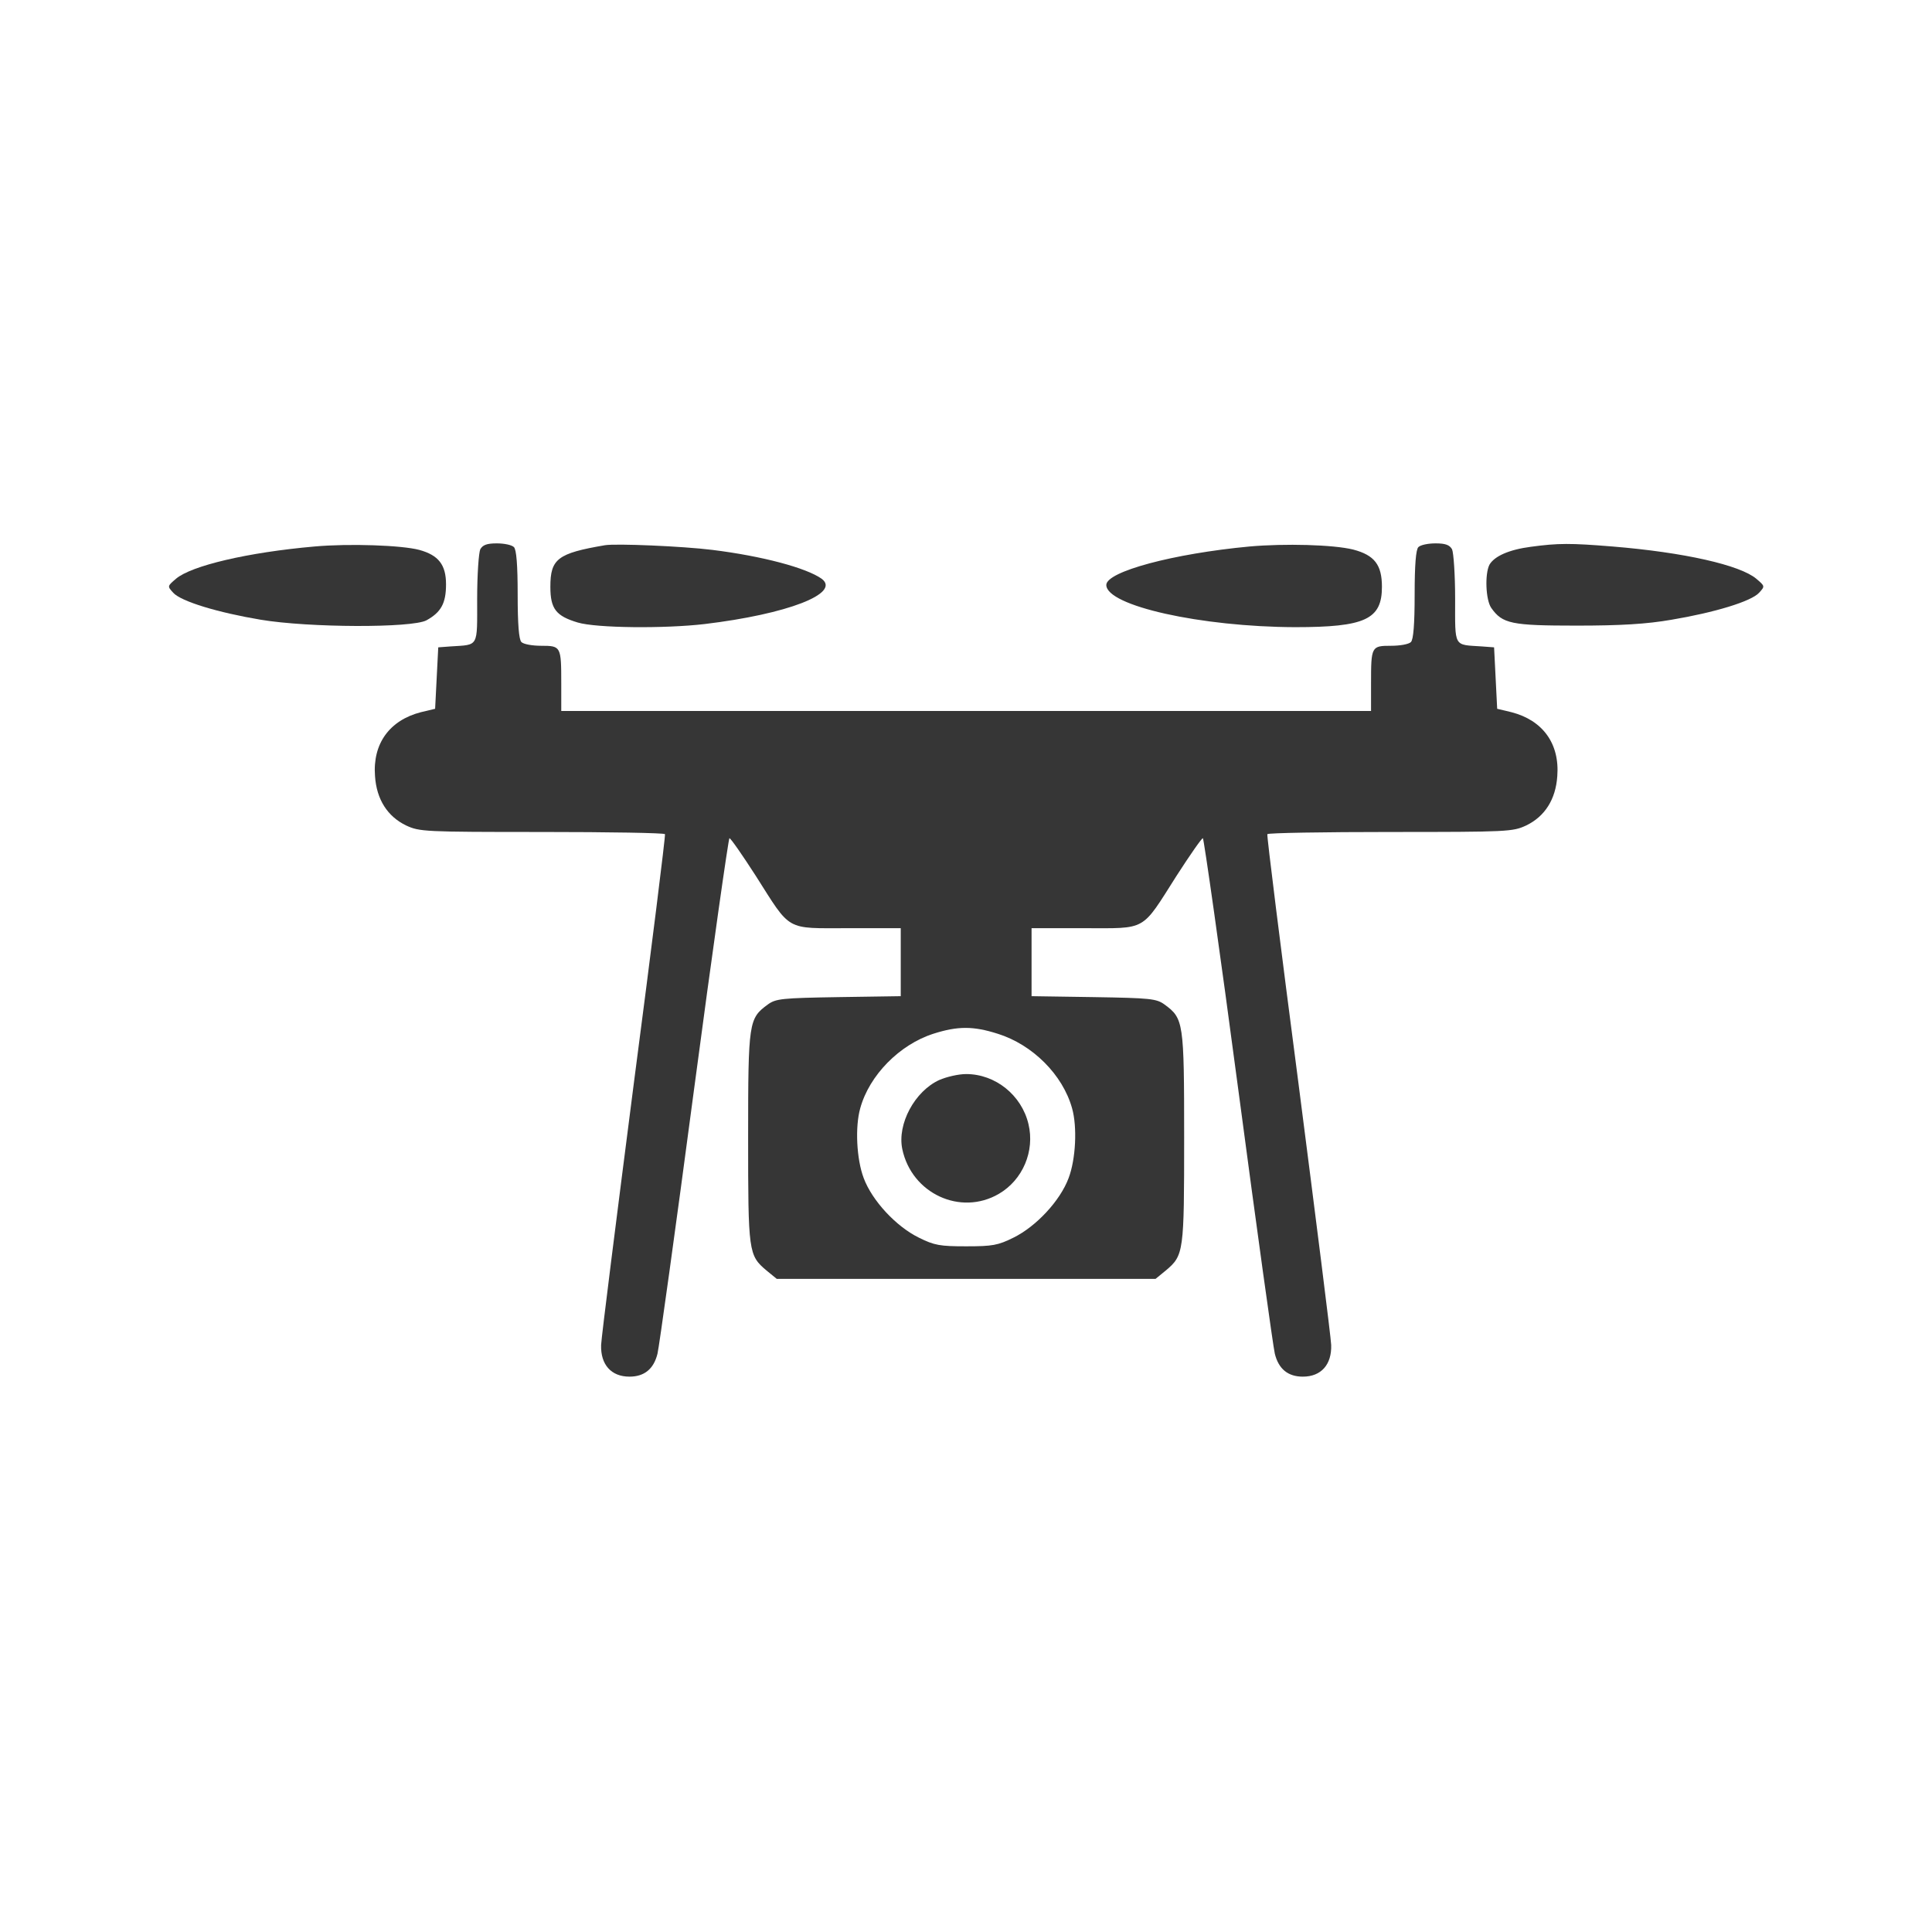
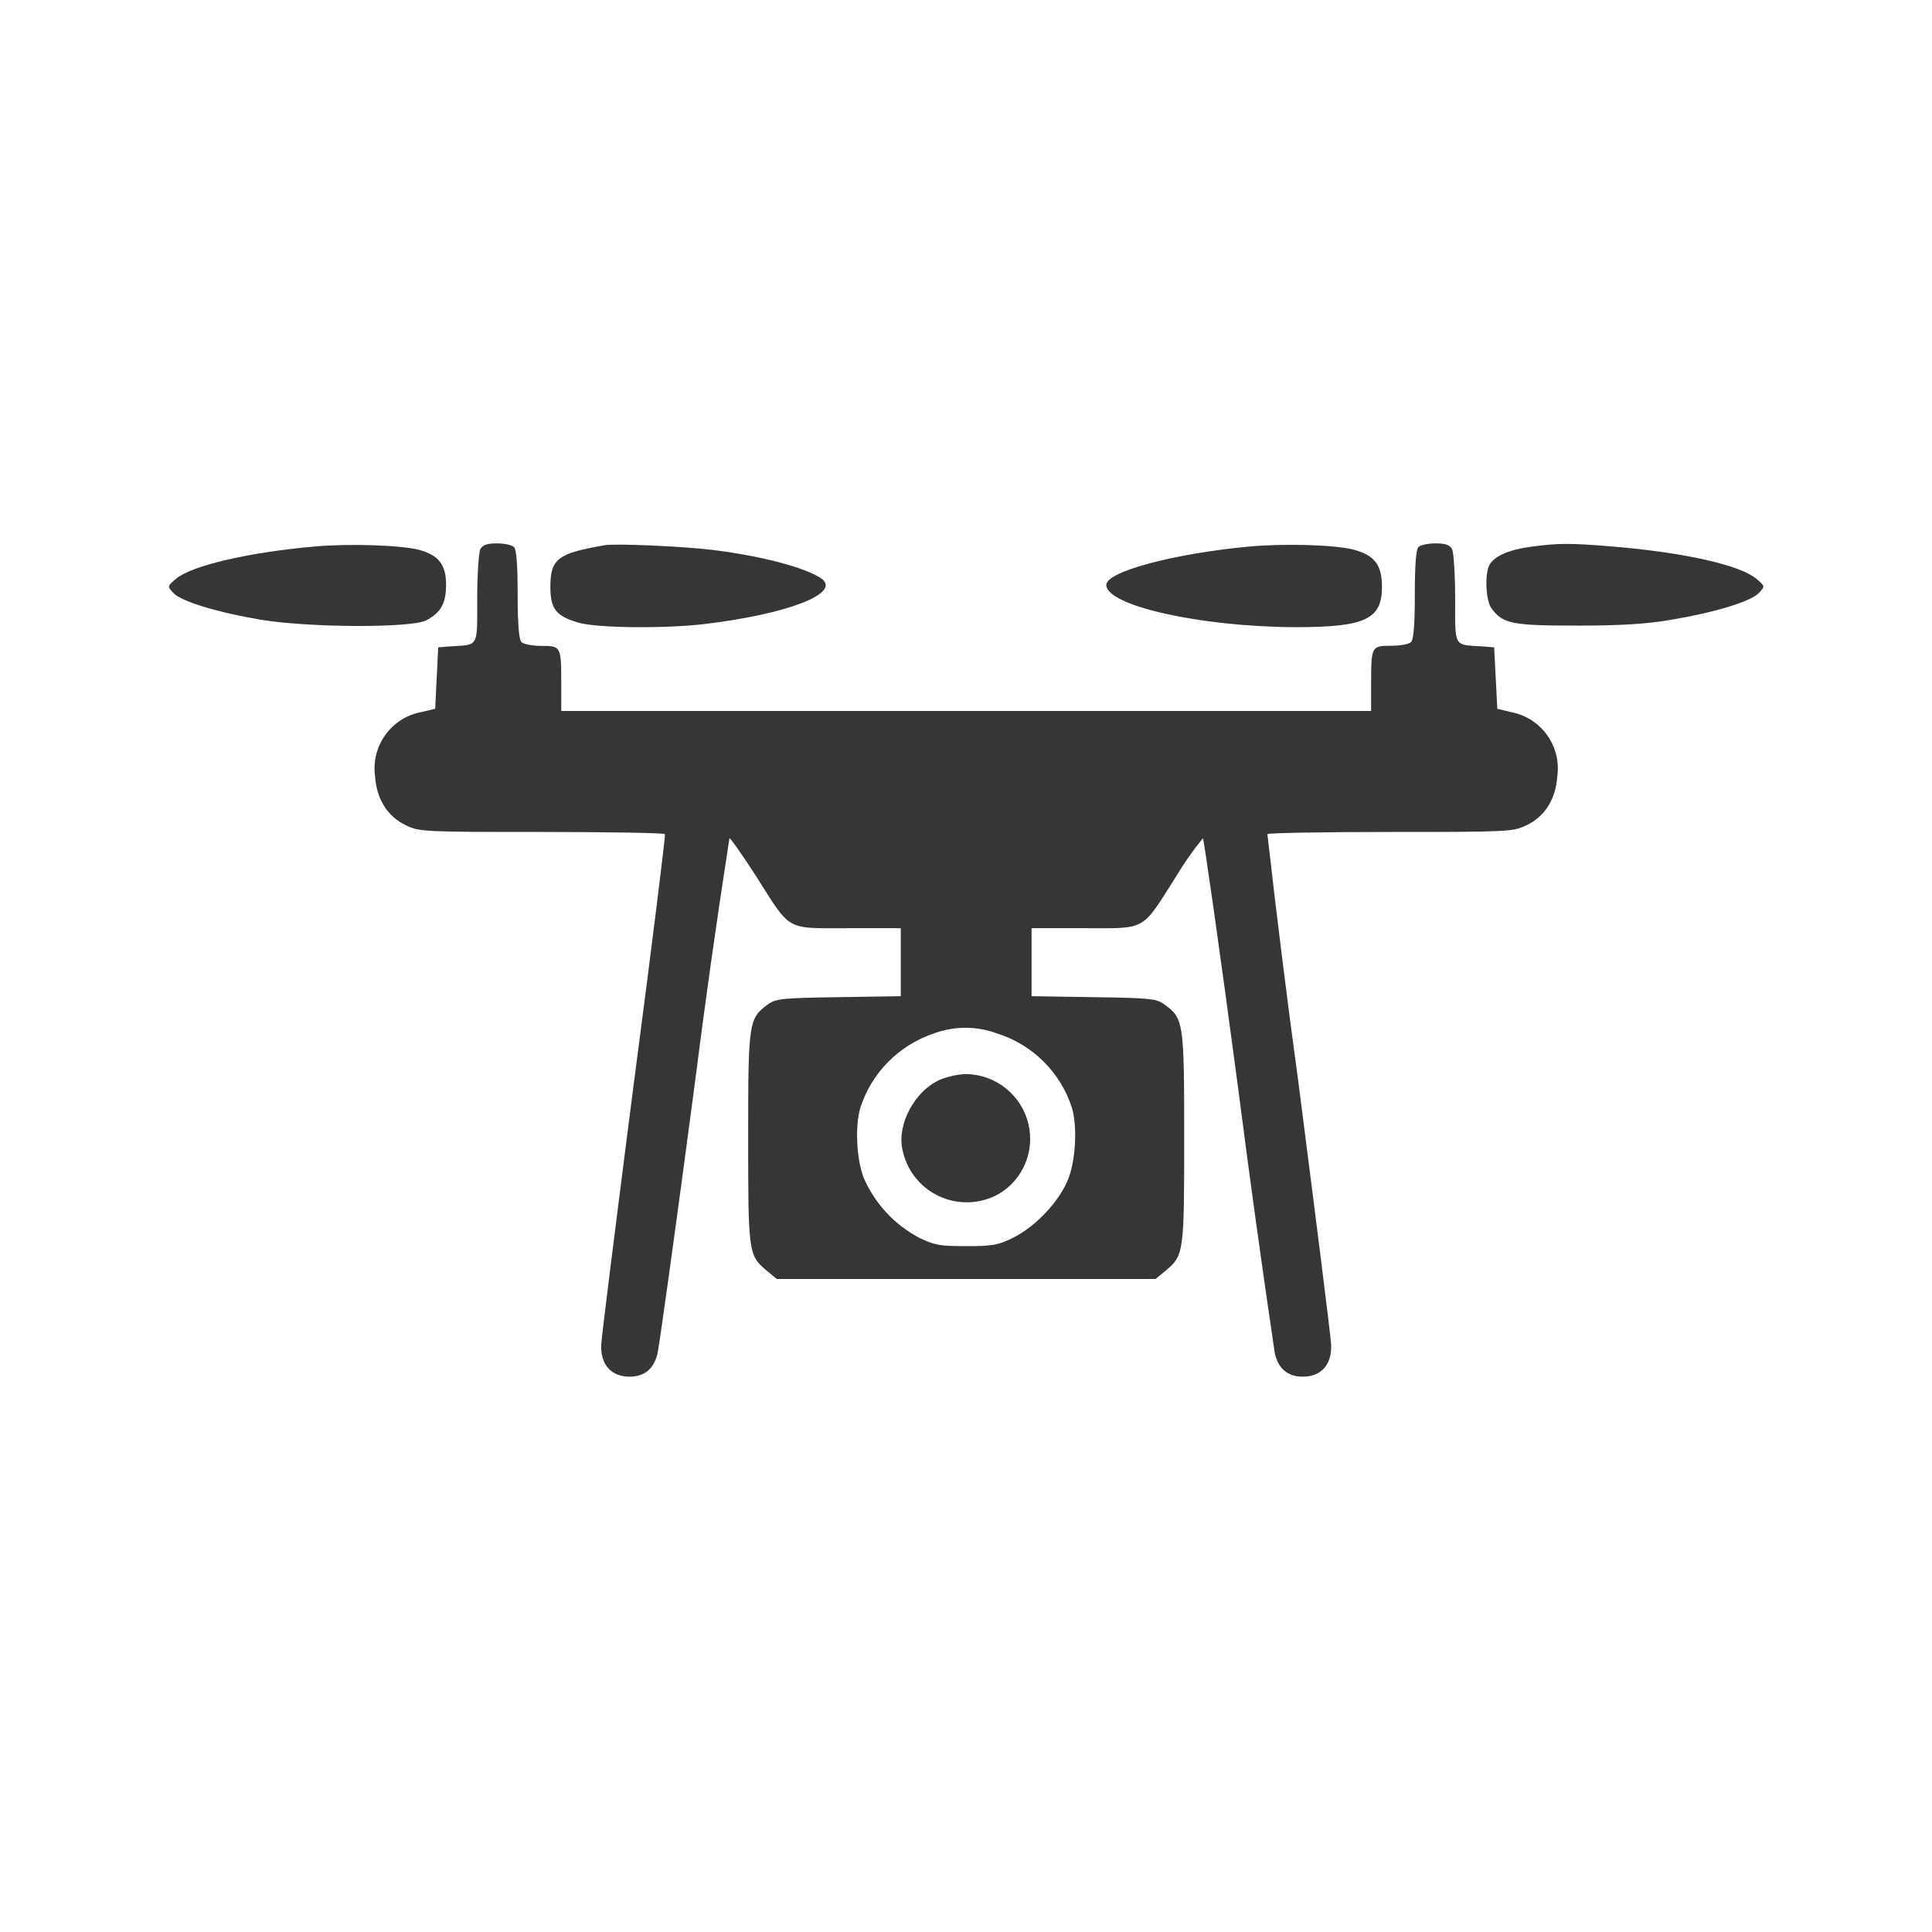
- <svg xmlns="http://www.w3.org/2000/svg" width="160" height="160" fill="none">
-   <path d="M26.052 45.258c-5.545.487-10.214 1.593-11.477 2.672-.722.617-.722.617-.232 1.157.644.72 3.713 1.644 7.247 2.236 3.998.668 12.51.693 13.724.051 1.212-.668 1.624-1.413 1.624-2.981 0-1.619-.62-2.416-2.218-2.853-1.446-.386-5.778-.54-8.668-.282zm13.723.23c-.13.284-.259 2.108-.259 4.112 0 4.061.156 3.778-2.192 3.933l-1.03.077-.259 5.089-1.186.283c-2.58.668-4 2.595-3.792 5.294.128 1.927 1.031 3.341 2.579 4.087 1.109.513 1.47.538 11.246.538 5.545 0 10.137.079 10.188.18.051.13-1.109 9.408-2.58 20.64-1.444 11.23-2.682 20.997-2.708 21.666-.051 1.617.827 2.621 2.348 2.621 1.237 0 2.012-.642 2.321-1.902.13-.513 1.496-10.333 3.018-21.821 1.522-11.463 2.863-20.869 2.94-20.869.104 0 1.084 1.413 2.193 3.136 2.94 4.626 2.4 4.317 7.636 4.317h4.358v5.63l-5.133.077c-4.72.077-5.21.127-5.881.615-1.573 1.157-1.625 1.415-1.625 10.977 0 9.534.026 9.792 1.522 11.049l.851.696h31.366l.85-.696c1.496-1.257 1.52-1.515 1.52-11.05 0-9.56-.05-9.819-1.622-10.976-.671-.488-1.161-.538-5.882-.615l-5.132-.077v-5.63h4.36c5.234 0 4.693.309 7.633-4.317 1.11-1.723 2.09-3.136 2.194-3.136.076 0 1.419 9.406 2.939 20.869 1.523 11.488 2.89 21.308 3.019 21.821.309 1.26 1.082 1.902 2.321 1.902 1.522 0 2.399-1.004 2.347-2.621-.026-.669-1.264-10.436-2.709-21.666-1.469-11.232-2.631-20.51-2.578-20.64.05-.101 4.641-.18 10.189-.18 9.776 0 10.136-.025 11.244-.538 1.548-.746 2.45-2.16 2.579-4.087.207-2.699-1.211-4.626-3.791-5.294l-1.187-.283-.256-5.089-1.032-.077c-2.347-.155-2.194.128-2.194-3.933 0-2.004-.128-3.828-.256-4.112-.207-.36-.543-.488-1.368-.488-.619 0-1.238.128-1.42.309-.206.205-.309 1.465-.309 3.932 0 2.467-.103 3.727-.31 3.932-.179.18-.901.308-1.649.308-1.626 0-1.652.052-1.652 3.11v2.287H46.481v-2.287c0-3.058-.025-3.11-1.65-3.11-.749 0-1.47-.129-1.65-.308-.208-.205-.31-1.465-.31-3.932 0-2.467-.104-3.727-.31-3.932-.181-.18-.8-.309-1.42-.309-.824 0-1.16.129-1.366.488zm42.842 40.12c2.889.899 5.392 3.393 6.166 6.168.439 1.543.31 4.216-.284 5.784-.696 1.875-2.684 4.009-4.565 4.935-1.29.642-1.754.719-3.921.719s-2.631-.077-3.92-.719c-1.885-.926-3.87-3.06-4.567-4.935-.592-1.568-.722-4.24-.283-5.784.748-2.723 3.25-5.27 6.061-6.168 2.013-.642 3.3-.642 5.313 0z" fill="#363636" />
-   <path d="M77.794 89.438c-2.037.925-3.507 3.649-3.069 5.73.774 3.677 4.823 5.553 7.996 3.702 1.985-1.158 2.991-3.547 2.451-5.783-.568-2.39-2.734-4.138-5.16-4.138-.645 0-1.625.232-2.218.489zM50.092 45.154c-3.92.668-4.513 1.131-4.513 3.444 0 1.825.464 2.416 2.268 2.956 1.55.462 7.172.514 10.5.128 6.86-.822 11.322-2.544 9.699-3.752-1.266-.9-4.903-1.876-9.055-2.39-2.475-.308-7.996-.54-8.9-.386zm53.392.104c-6.319.59-11.864 2.081-11.864 3.186 0 1.722 7.841 3.47 15.63 3.495 5.804 0 7.196-.642 7.196-3.34 0-1.825-.619-2.622-2.373-3.085-1.649-.411-5.675-.514-8.589-.256zm23.292.025c-1.78.231-3.018.77-3.43 1.491-.387.77-.31 2.904.154 3.572.928 1.31 1.652 1.465 7.068 1.465 3.662 0 5.802-.129 7.867-.488 3.534-.592 6.603-1.517 7.248-2.236.49-.54.49-.54-.233-1.157-1.341-1.13-5.958-2.185-11.916-2.672-3.481-.283-4.488-.283-6.758.025z" fill="#363636" />
+ <svg xmlns="http://www.w3.org/2000/svg" width="160" height="160" viewBox="0 0 160 160" fill="none">
+   <path d="M26.05 45.26c-5.54.49-10.21 1.6-11.47 2.67-.73.62-.73.62-.24 1.16.65.72 3.72 1.64 7.25 2.23 4 .67 12.51.7 13.72.05 1.22-.66 1.63-1.4 1.63-2.98 0-1.62-.62-2.41-2.22-2.85-1.45-.39-5.78-.54-8.67-.28zm13.72.23c-.12.28-.25 2.1-.25 4.11 0 4.06.15 3.78-2.2 3.93l-1.03.08-.25 5.09-1.2.28a4.75 4.75 0 00-3.78 5.3c.13 1.92 1.03 3.34 2.58 4.08 1.1.52 1.47.54 11.24.54 5.55 0 10.14.08 10.19.18.05.13-1.1 9.4-2.58 20.64-1.44 11.23-2.68 21-2.7 21.67-.06 1.61.82 2.62 2.34 2.62 1.24 0 2.01-.64 2.32-1.9.13-.52 1.5-10.34 3.02-21.83a727.78 727.78 0 012.94-20.86c.1 0 1.08 1.4 2.2 3.13 2.93 4.63 2.4 4.32 7.63 4.32h4.36v5.63l-5.14.08c-4.72.07-5.2.12-5.88.61-1.57 1.16-1.62 1.42-1.62 10.98 0 9.53.02 9.79 1.52 11.05l.85.7H95.7l.85-.7c1.5-1.26 1.52-1.52 1.52-11.05 0-9.56-.05-9.82-1.63-10.98-.67-.49-1.16-.54-5.88-.61l-5.13-.08v-5.63h4.36c5.23 0 4.7.3 7.63-4.32a25.53 25.53 0 012.2-3.13c.07 0 1.42 9.4 2.94 20.86a1087.3 1087.3 0 003.02 21.83c.3 1.26 1.08 1.9 2.32 1.9 1.52 0 2.4-1 2.34-2.62-.02-.67-1.26-10.44-2.7-21.67a899.97 899.97 0 01-2.58-20.64c.05-.1 4.64-.18 10.19-.18 9.77 0 10.13-.02 11.24-.54 1.55-.74 2.45-2.16 2.58-4.08a4.75 4.75 0 00-3.8-5.3L124 58.7l-.26-5.09-1.03-.08c-2.34-.15-2.2.13-2.2-3.93 0-2-.12-3.83-.25-4.11-.2-.36-.54-.49-1.37-.49-.61 0-1.23.13-1.42.3-.2.21-.3 1.47-.3 3.94 0 2.47-.1 3.73-.31 3.93-.18.18-.9.31-1.65.31-1.63 0-1.66.05-1.66 3.11v2.29H46.48v-2.29c0-3.06-.02-3.1-1.65-3.1-.75 0-1.47-.14-1.65-.32-.2-.2-.31-1.46-.31-3.93s-.1-3.73-.3-3.93c-.19-.18-.81-.31-1.43-.31-.82 0-1.16.13-1.37.49zM82.62 85.6a9.5 9.5 0 016.16 6.17c.44 1.54.31 4.21-.28 5.78-.7 1.87-2.69 4-4.57 4.94-1.29.64-1.75.71-3.92.71-2.16 0-2.63-.07-3.92-.71a10.22 10.22 0 01-4.56-4.94c-.6-1.57-.73-4.24-.29-5.78a9.58 9.58 0 016.06-6.17 7.56 7.56 0 015.32 0z" fill="#363636" />
+   <path d="M77.8 89.44c-2.04.92-3.51 3.65-3.07 5.73a5.43 5.43 0 008 3.7 5.3 5.3 0 002.44-5.78 5.38 5.38 0 00-5.16-4.14c-.64 0-1.62.23-2.22.49zM50.1 45.15c-3.93.67-4.52 1.14-4.52 3.45 0 1.82.46 2.41 2.27 2.95 1.55.47 7.17.52 10.5.13 6.86-.82 11.32-2.54 9.7-3.75-1.27-.9-4.9-1.88-9.06-2.39-2.47-.3-8-.54-8.9-.39zm53.38.11c-6.31.59-11.86 2.08-11.86 3.18 0 1.73 7.84 3.47 15.63 3.5 5.8 0 7.2-.64 7.2-3.34 0-1.83-.62-2.62-2.38-3.09-1.65-.4-5.67-.51-8.59-.25zm23.3.02c-1.78.23-3.02.77-3.43 1.5-.4.76-.31 2.9.15 3.57.93 1.3 1.65 1.46 7.07 1.46 3.66 0 5.8-.13 7.87-.49 3.53-.59 6.6-1.51 7.24-2.23.5-.54.5-.54-.23-1.16-1.34-1.13-5.96-2.18-11.92-2.67-3.48-.29-4.48-.29-6.75.02z" fill="#363636" />
</svg>
